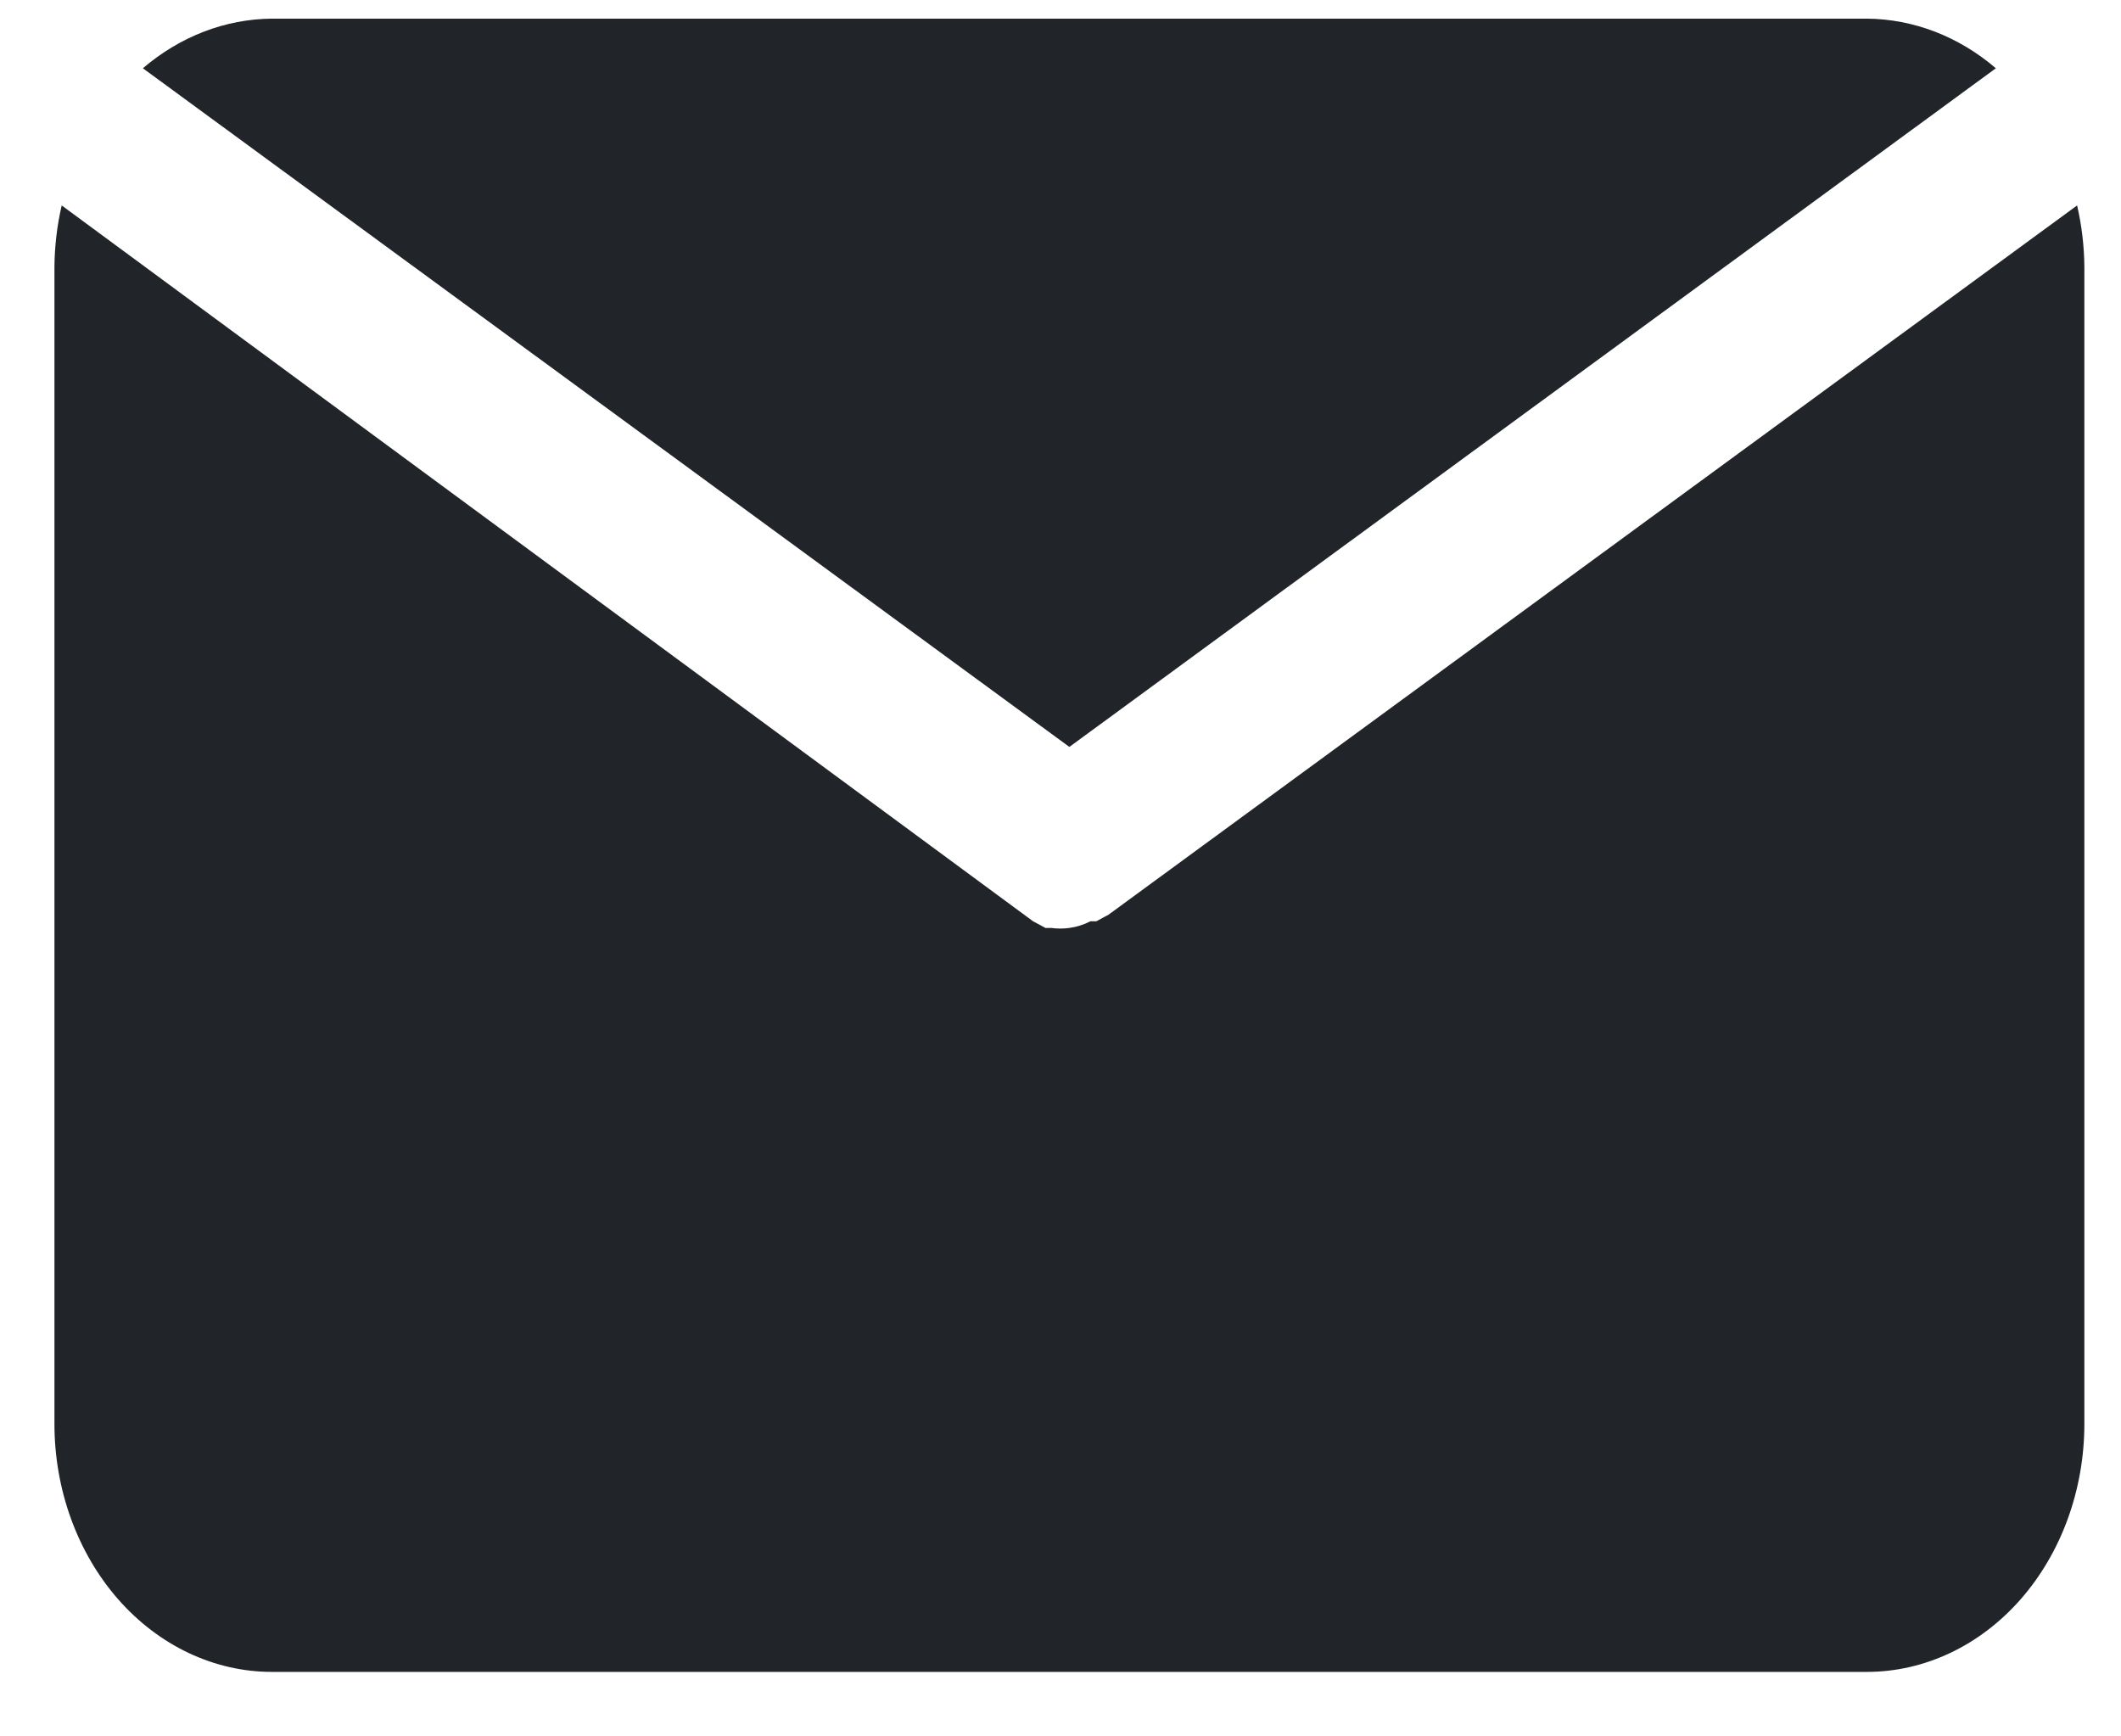
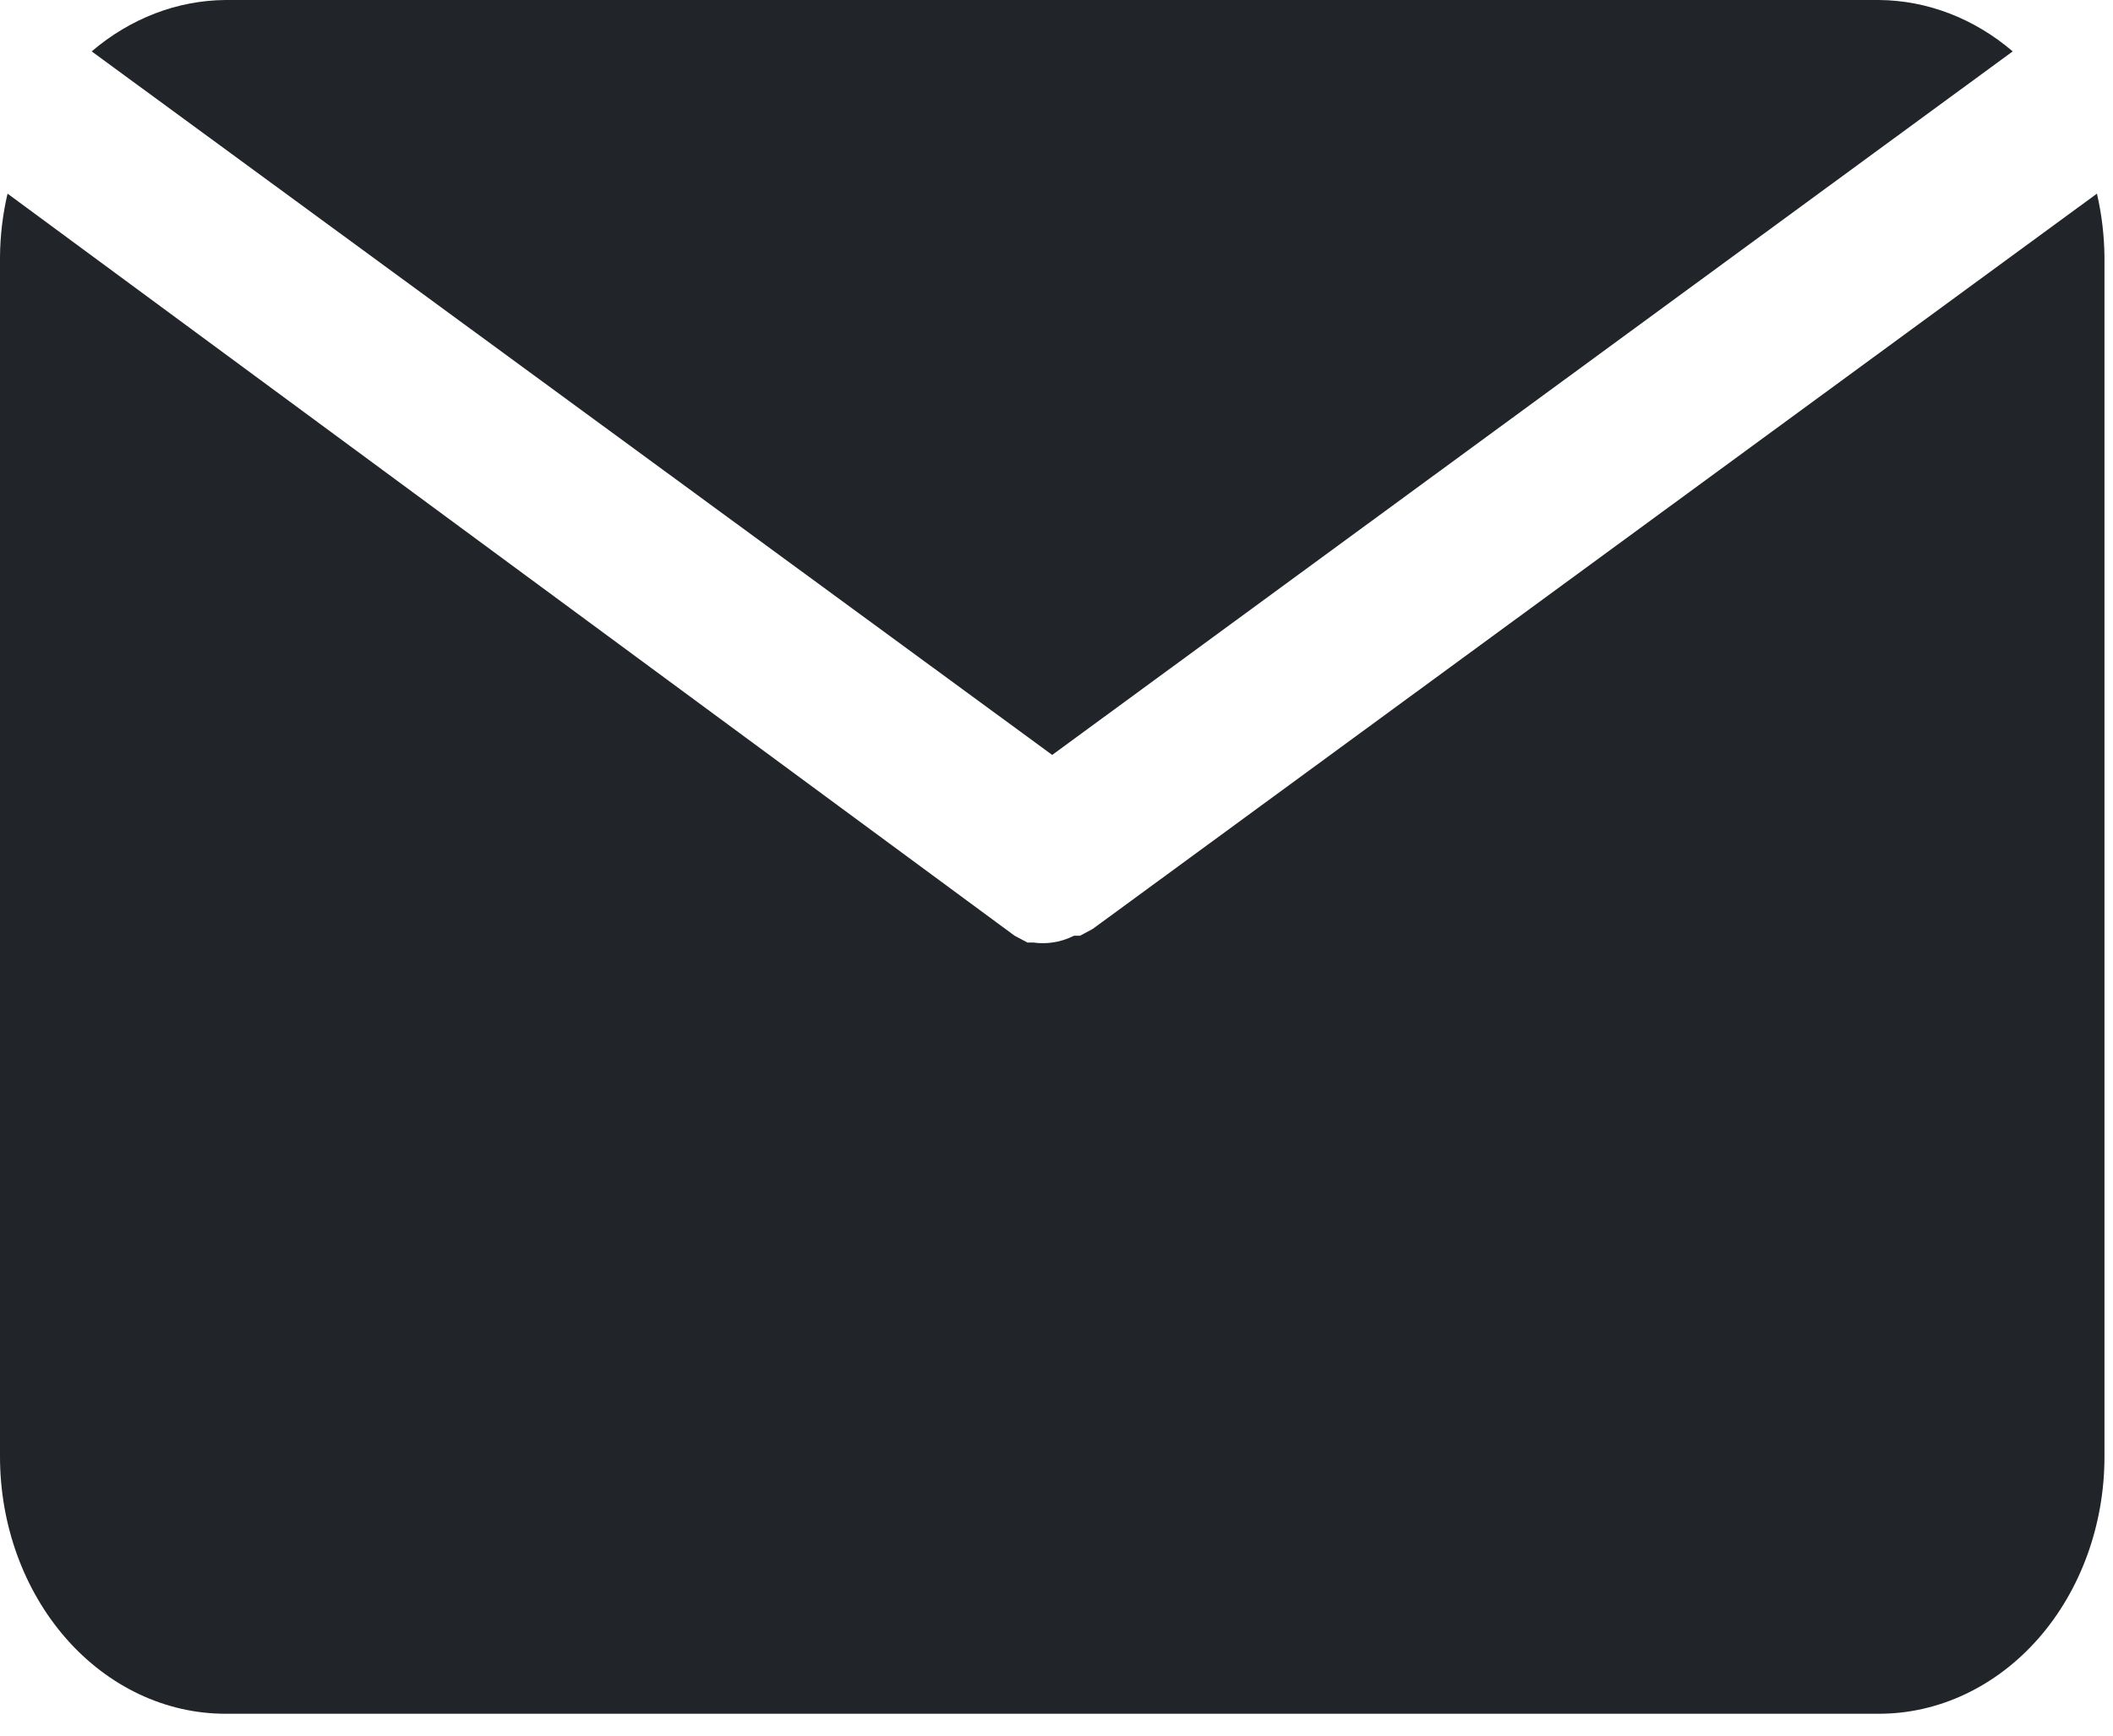
- <svg xmlns="http://www.w3.org/2000/svg" width="33" height="27" viewBox="0 0 33 27" fill="none">
-   <path d="M16.638 11.62L31.053 1.062C30.474 0.566 29.77 0.296 29.046 0.29H4.231C3.506 0.296 2.803 0.566 2.223 1.062L16.638 11.62Z" fill="#212529" />
-   <path d="M17.247 14.23L17.056 14.333H16.965C16.862 14.386 16.751 14.421 16.638 14.436C16.545 14.449 16.45 14.449 16.356 14.436H16.266L16.074 14.333L0.96 3.196C0.888 3.507 0.85 3.827 0.847 4.148V22.152C0.847 23.175 1.204 24.156 1.838 24.88C2.473 25.603 3.334 26.01 4.231 26.01H29.046C29.943 26.01 30.804 25.603 31.439 24.88C32.073 24.156 32.43 23.175 32.43 22.152V4.148C32.427 3.827 32.389 3.507 32.317 3.196L17.247 14.23Z" fill="#212529" />
+ <svg xmlns="http://www.w3.org/2000/svg" width="28" height="23" viewBox="0 0 28 23" fill="none">
+   <path d="M13.943 10.004L26.671 0.681C26.16 0.244 25.538 0.005 24.899 0H2.988C2.348 0.005 1.727 0.244 1.215 0.681L13.943 10.004Z" fill="#212529" />
+   <path d="M14.481 12.309L14.312 12.4H14.232C14.14 12.446 14.043 12.477 13.943 12.49C13.861 12.502 13.777 12.502 13.694 12.49H13.615L13.445 12.4L0.1 2.566C0.036 2.84 0.002 3.123 0 3.406V19.303C0 20.207 0.315 21.073 0.875 21.712C1.435 22.351 2.195 22.71 2.988 22.71H24.899C25.691 22.71 26.451 22.351 27.012 21.712C27.572 21.073 27.887 20.207 27.887 19.303V3.406C27.884 3.123 27.851 2.84 27.787 2.566L14.481 12.309Z" fill="#212529" />
</svg>
